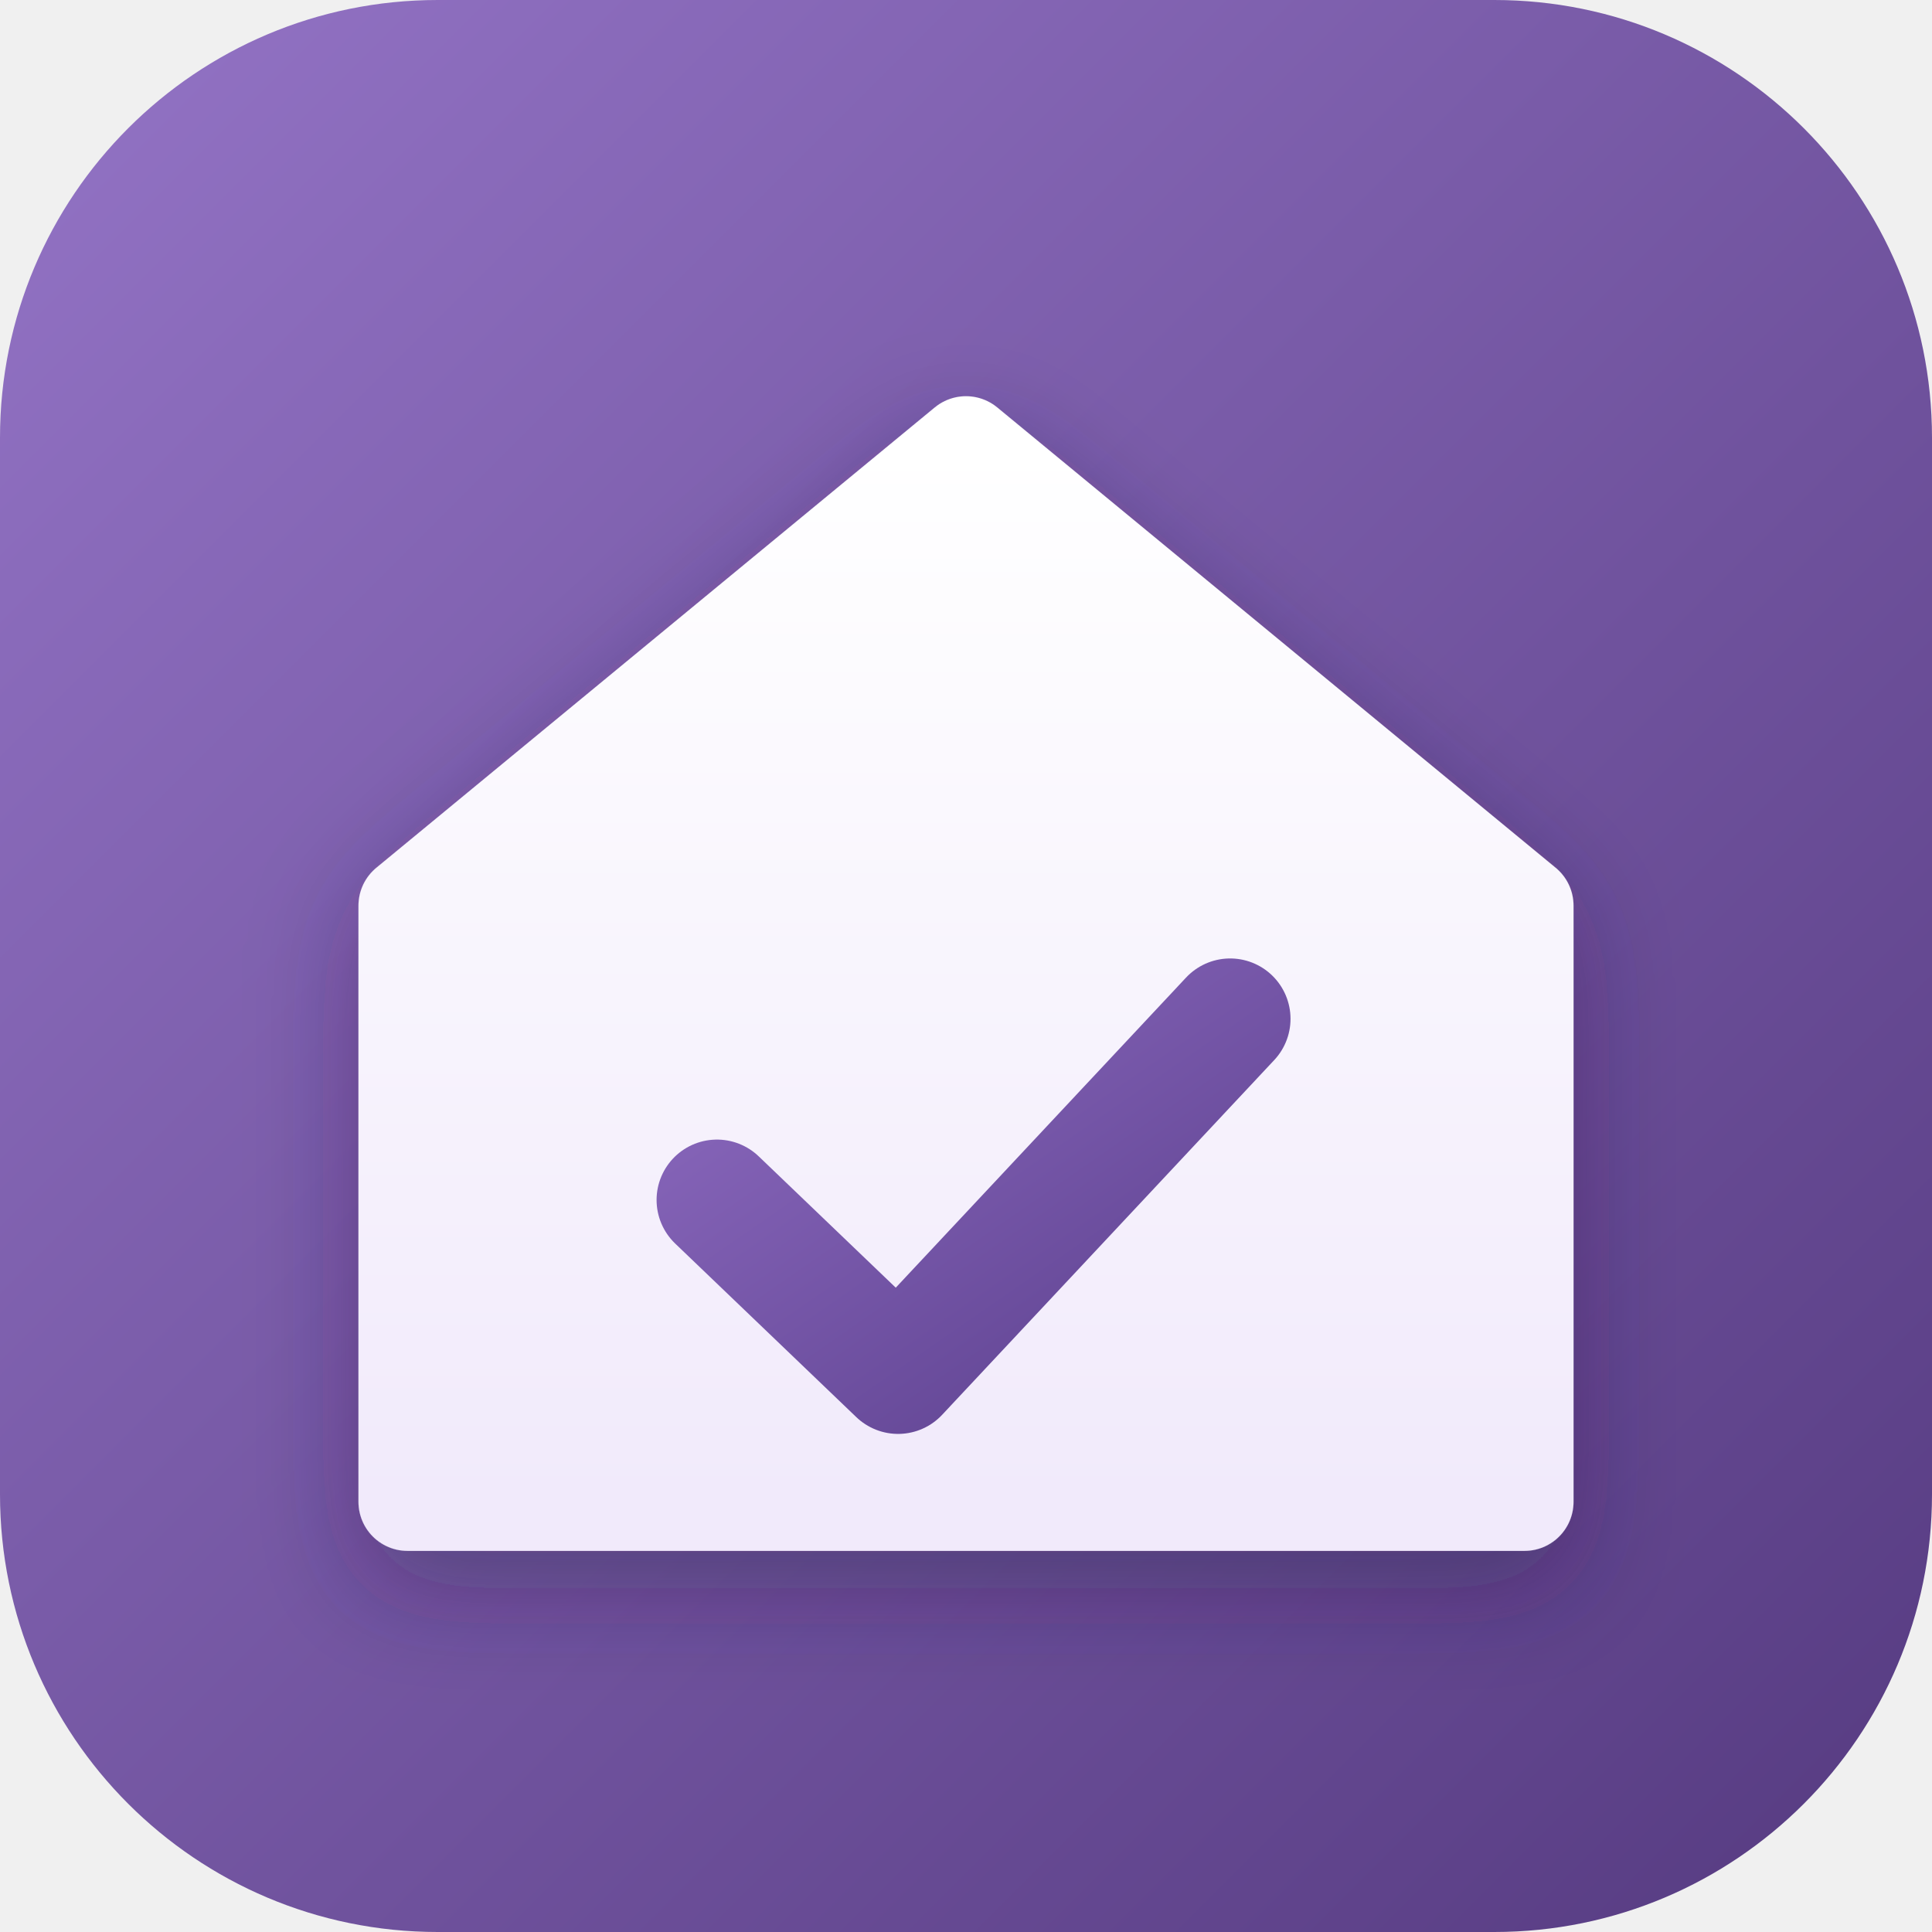
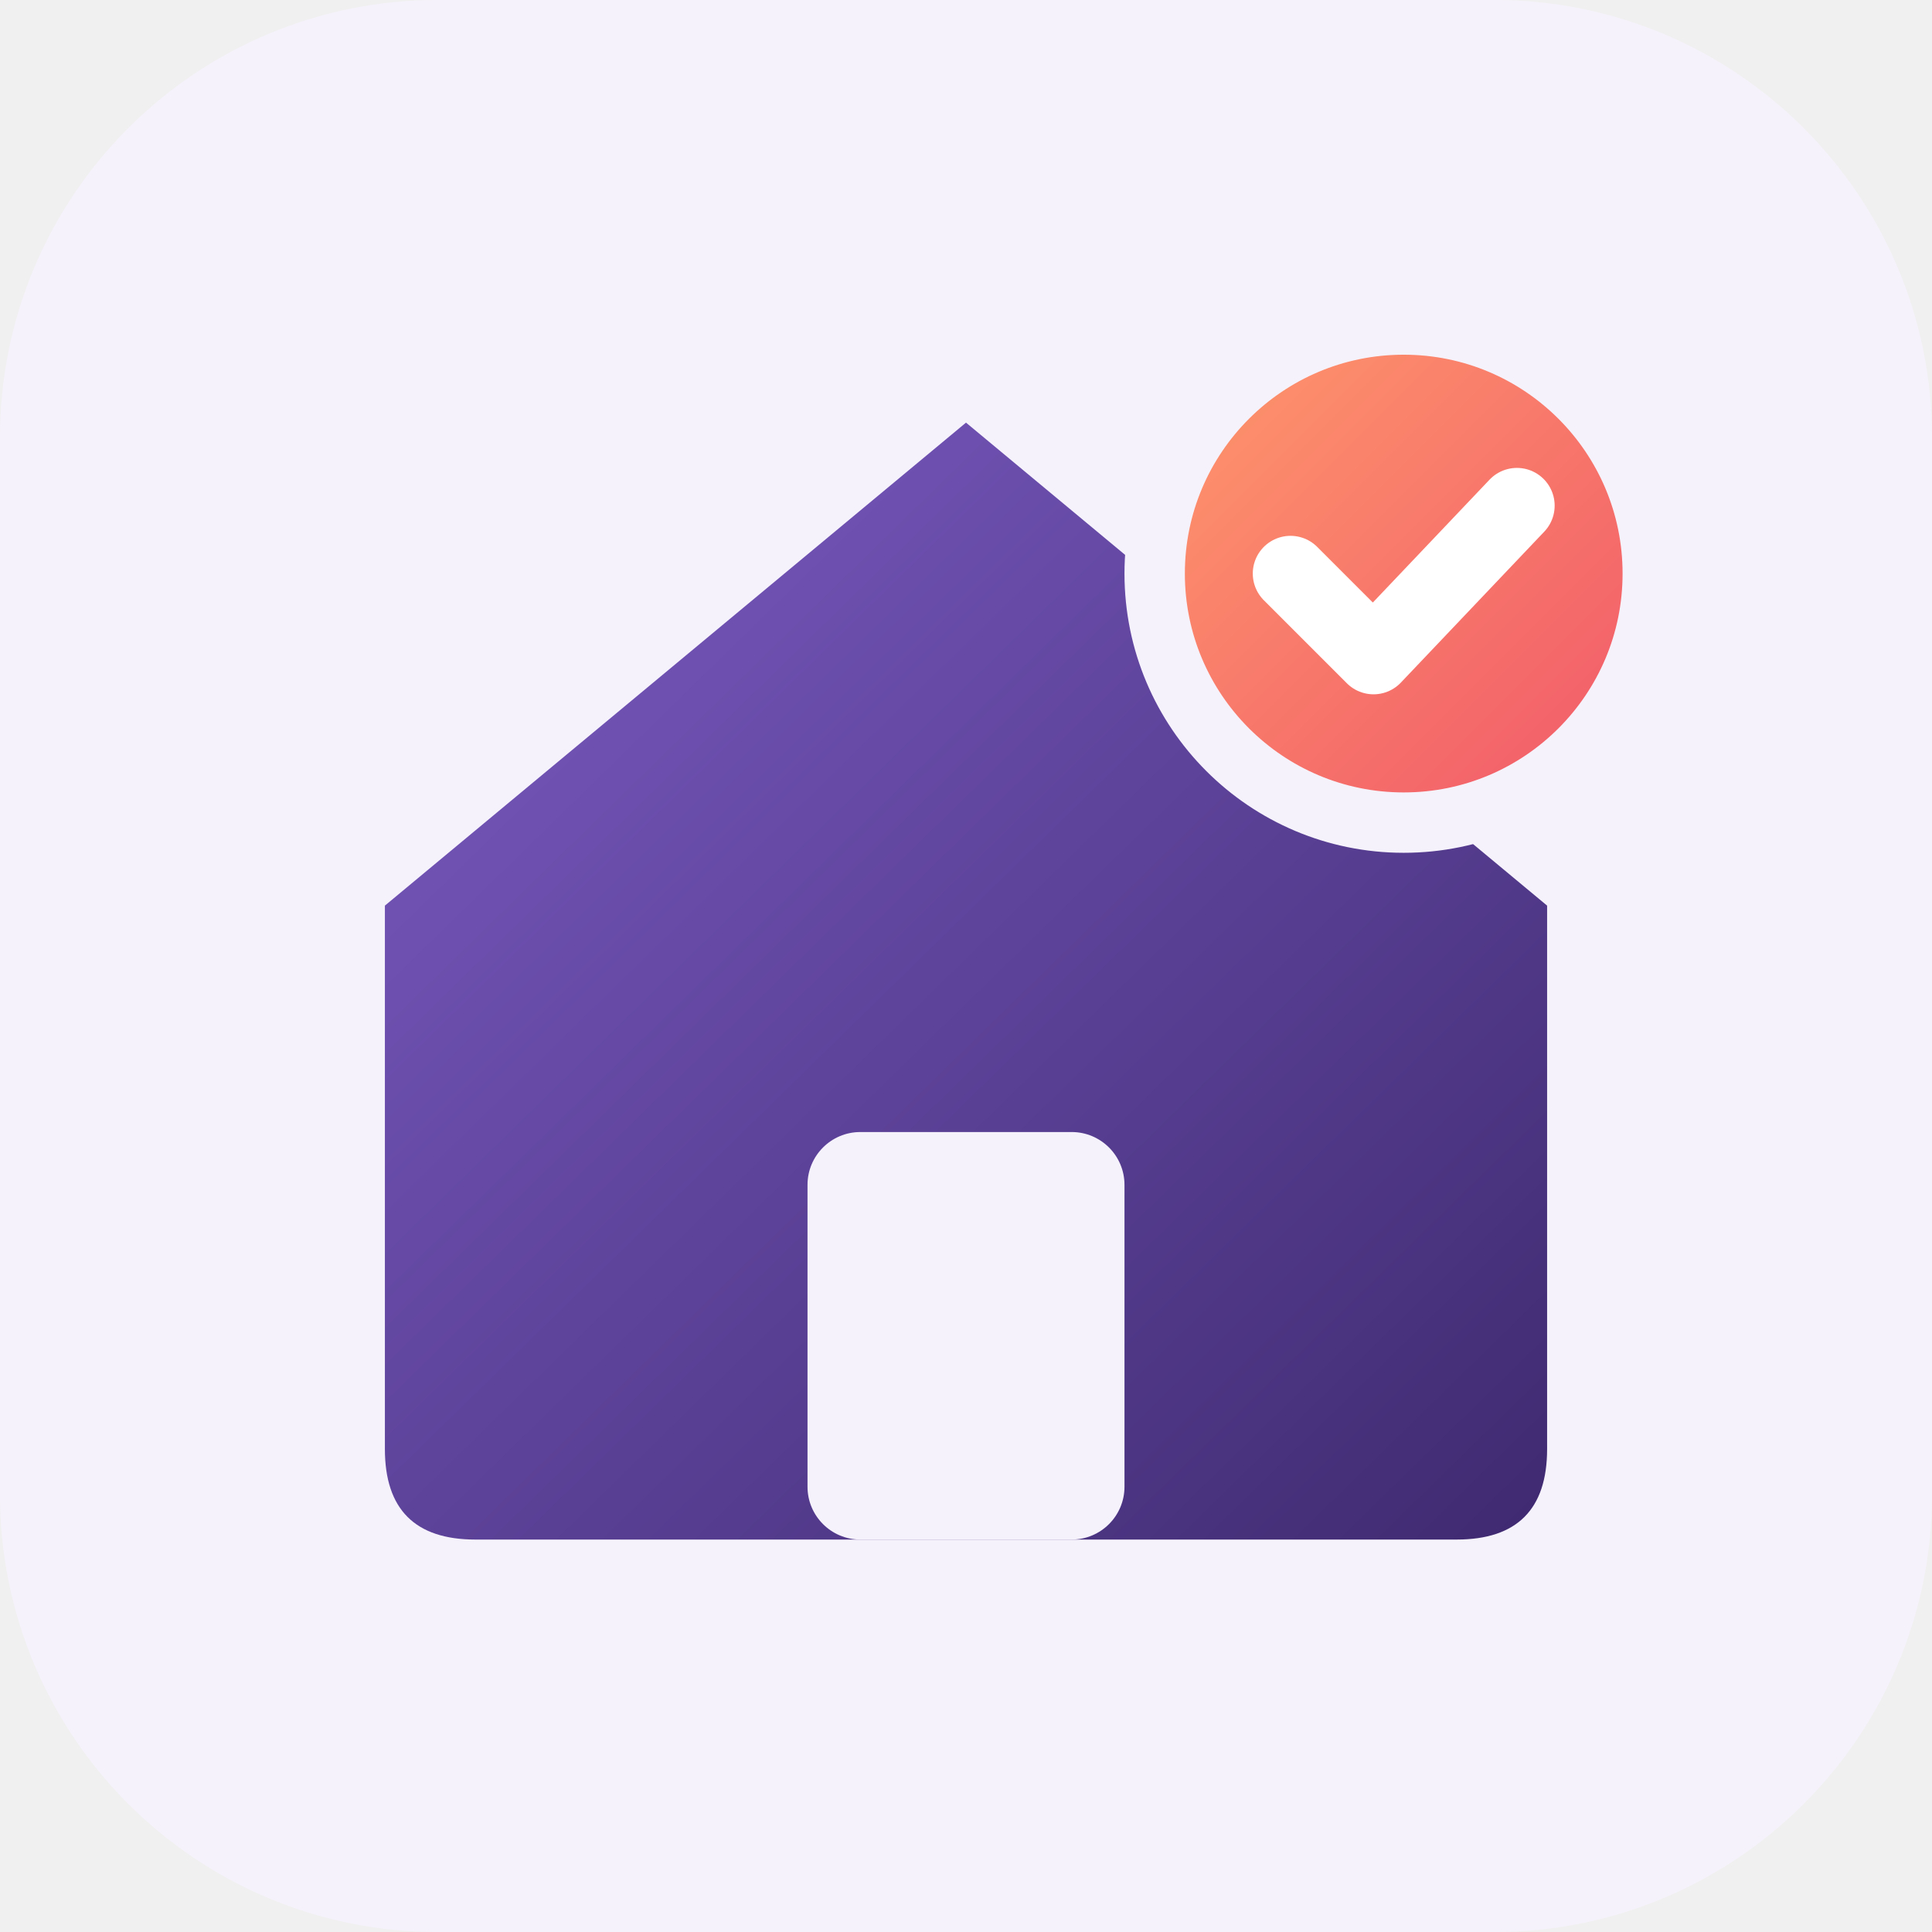
<svg xmlns="http://www.w3.org/2000/svg" viewBox="0 0 512 512">
  <defs>
-     <linearGradient id="g" x1="0" y1="0" x2="1" y2="1">
-       <stop offset="0" stop-color="#9474C6" />
-       <stop offset="1" stop-color="#553A80" />
+     <linearGradient id="pu" x1="0" y1="0" x2="1" y2="1">
+       <stop offset="0" stop-color="#7C5CC4" />
+       <stop offset="1" stop-color="#3F2A70" />
    </linearGradient>
-     <linearGradient id="h" x1="0" y1="0" x2="0" y2="1">
-       <stop offset="0" stop-color="#FFFFFF" />
-       <stop offset="1" stop-color="#F1EAFB" />
+     <linearGradient id="nv" x1="0" y1="0" x2="0" y2="1">
+       <stop offset="0" stop-color="#1F2A44" />
+       <stop offset="1" stop-color="#121A2E" />
    </linearGradient>
-     <linearGradient id="c" x1="0" y1="0" x2="1" y2="1">
-       <stop offset="0" stop-color="#8A68BD" />
-       <stop offset="1" stop-color="#5E4290" />
+     <linearGradient id="co" x1="0" y1="0" x2="1" y2="1">
+       <stop offset="0" stop-color="#FF9A6B" />
+       <stop offset="1" stop-color="#F0566A" />
    </linearGradient>
-     <filter id="sh" x="-20%" y="-20%" width="140%" height="150%">
-       <feDropShadow dx="0" dy="10" stdDeviation="14" flood-color="#2A1846" flood-opacity=".35" />
+     <linearGradient id="gr" x1="0" y1="0" x2="1" y2="1">
+       <stop offset="0" stop-color="#1E7A63" />
+       <stop offset="1" stop-color="#0F4C3E" />
+     </linearGradient>
+     <linearGradient id="cr" x1="0" y1="0" x2="0" y2="1">
+       <stop offset="0" stop-color="#FFF8EE" />
+       <stop offset="1" stop-color="#F6E9D6" />
+     </linearGradient>
+     <filter id="sh">
+       <feDropShadow dx="0" dy="8" stdDeviation="10" flood-color="#000" flood-opacity=".28" />
    </filter>
  </defs>
-   <rect width="512" height="512" rx="116" fill="url(#g)" />
+   <rect width="512" height="512" rx="116" fill="#F6F2FC" />
  <g transform="translate(0.0 0.0) scale(1.0)">
-     <g filter="url(#sh)">
-       <path d="M256 118 L404 240 L404 398 L108 398 L108 240 Z" fill="url(#h)" stroke="url(#h)" stroke-width="26" stroke-linejoin="round" />
-     </g>
-     <path d="M190 318 L238 364 L326 270" fill="none" stroke="url(#c)" stroke-width="32" stroke-linecap="round" stroke-linejoin="round" />
+     <path d="M256 112 L410 240 V384 Q410 408 386 408 H126 Q102 408 102 384 V240 Z" fill="url(#pu)" />
+     <rect x="214" y="300" width="84" height="108" rx="14" fill="#F6F2FC" />
+     <circle cx="372" cy="152" r="66" fill="url(#co)" stroke="#F6F2FC" stroke-width="16" />
+     <path d="M342 152 L364 174 L402 134" fill="none" stroke="#fff" stroke-width="20" stroke-linecap="round" stroke-linejoin="round" />
  </g>
</svg>
